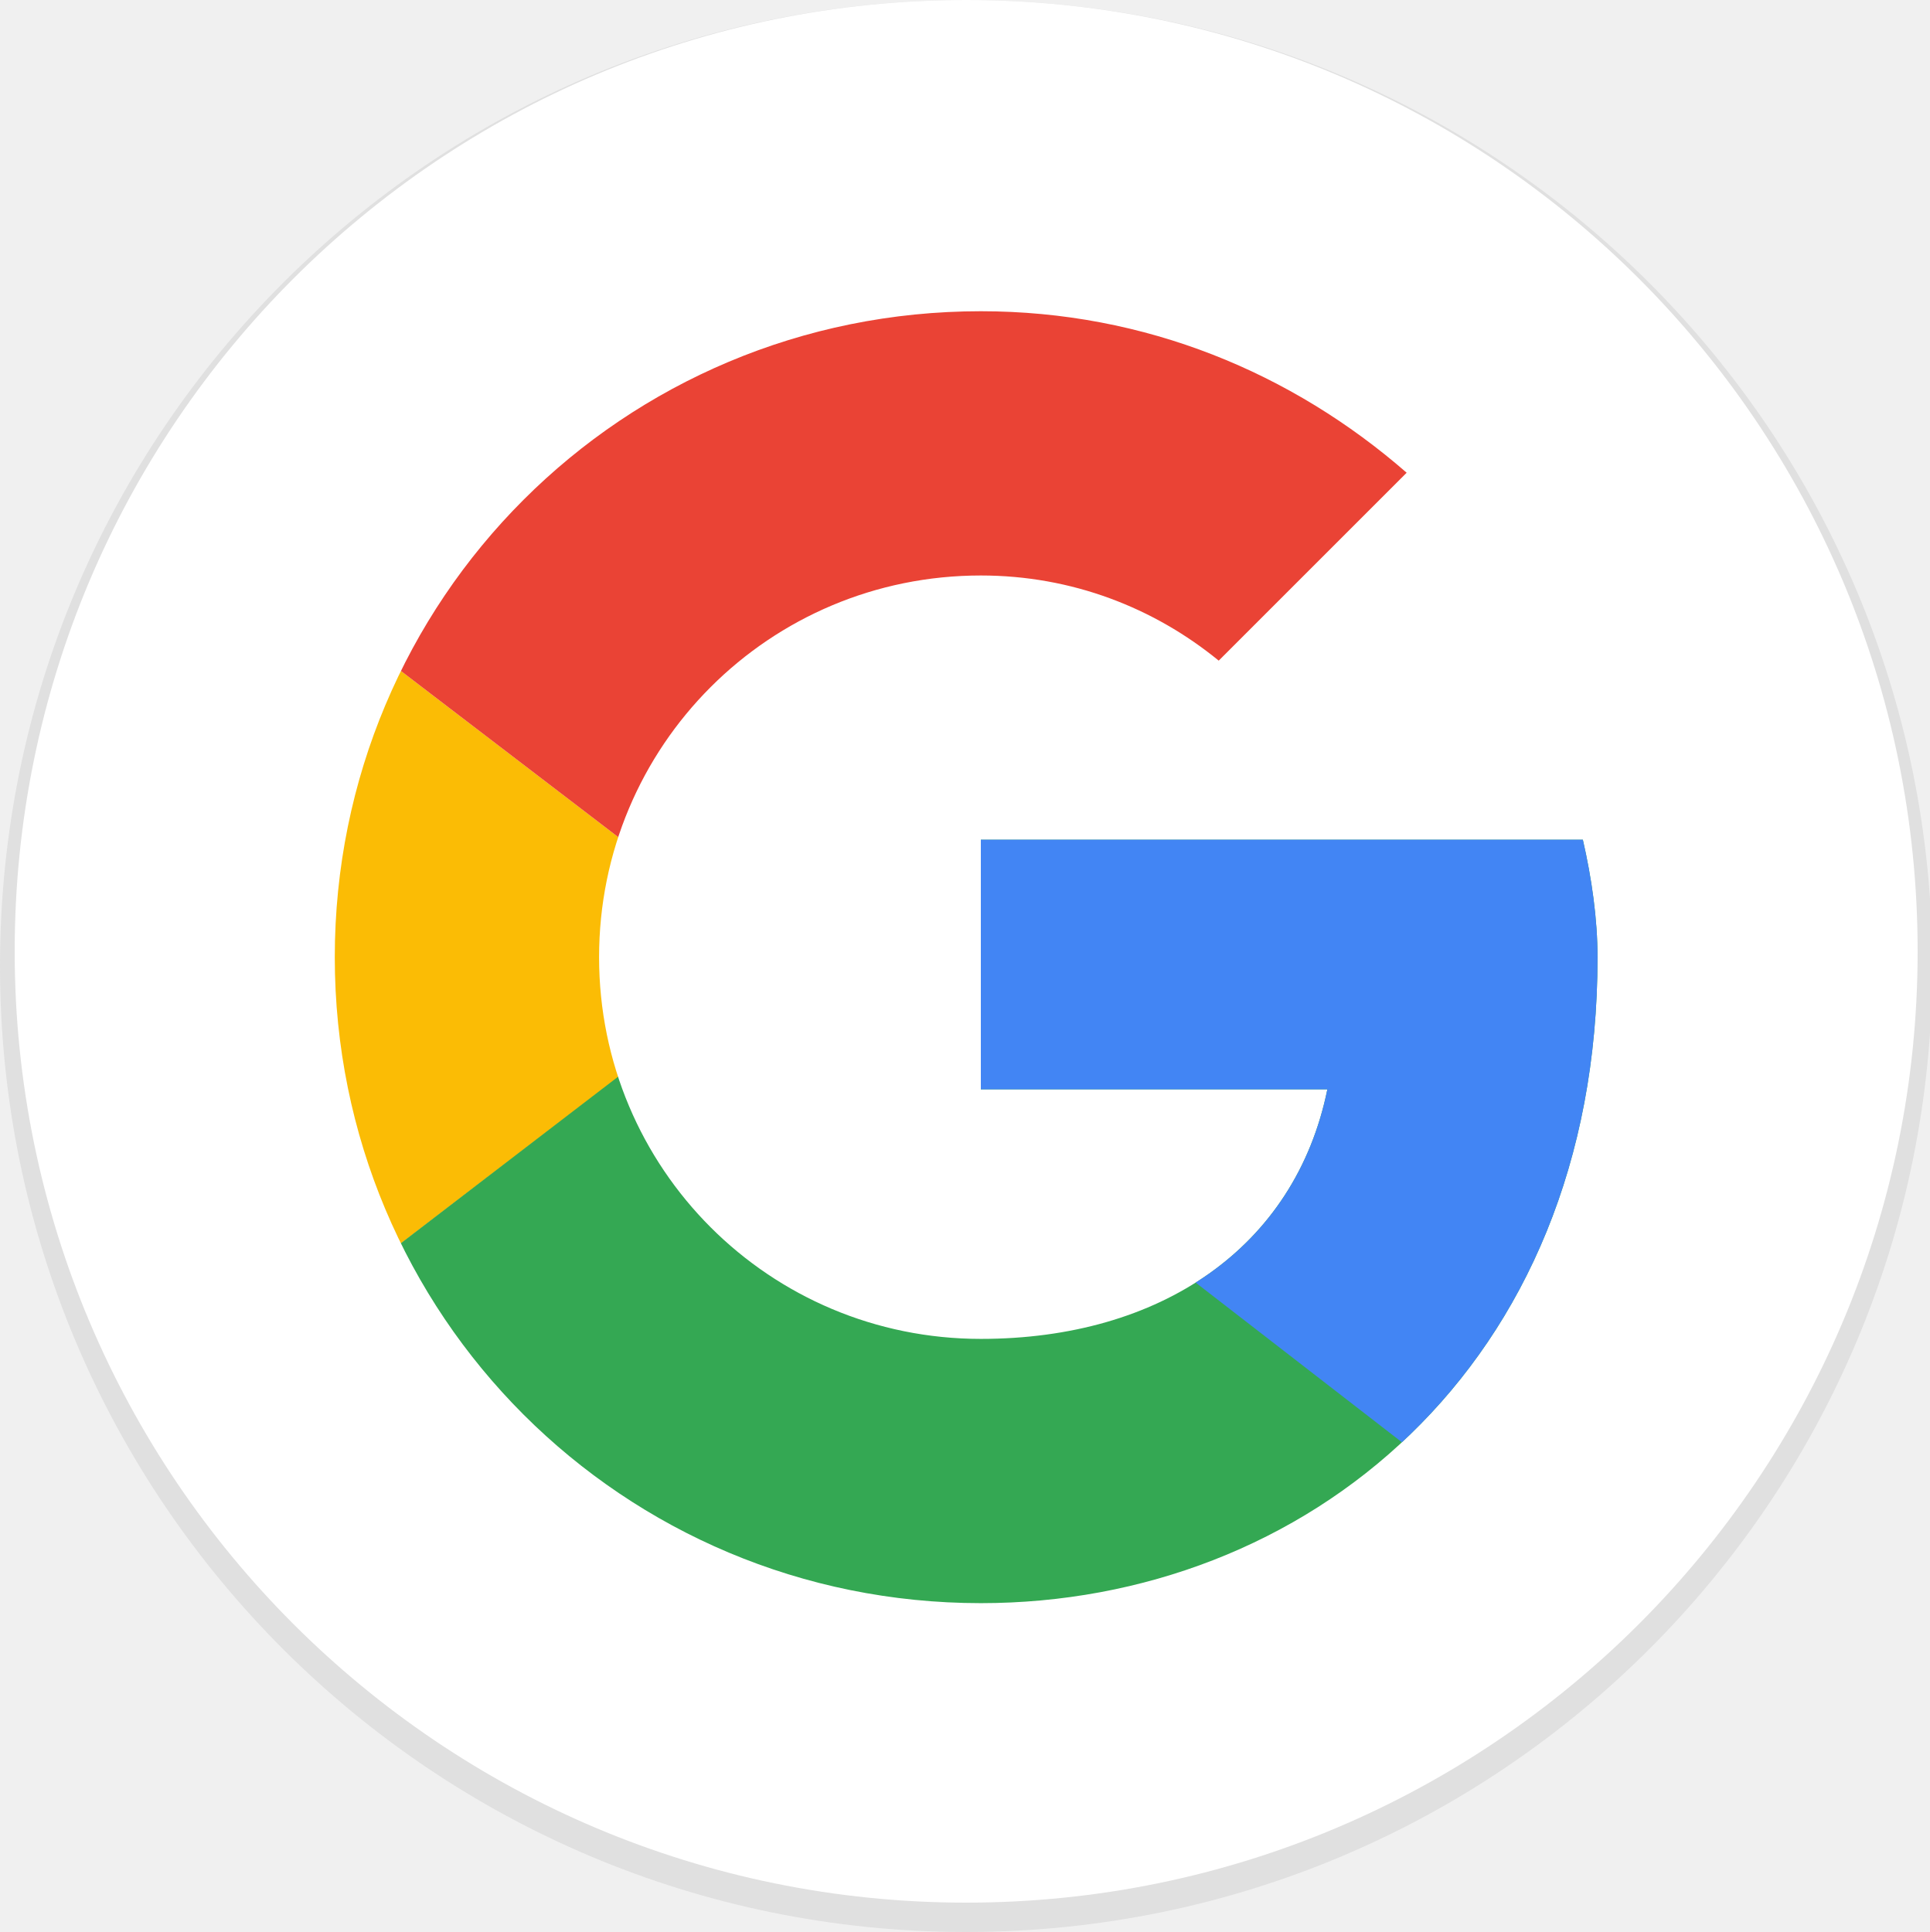
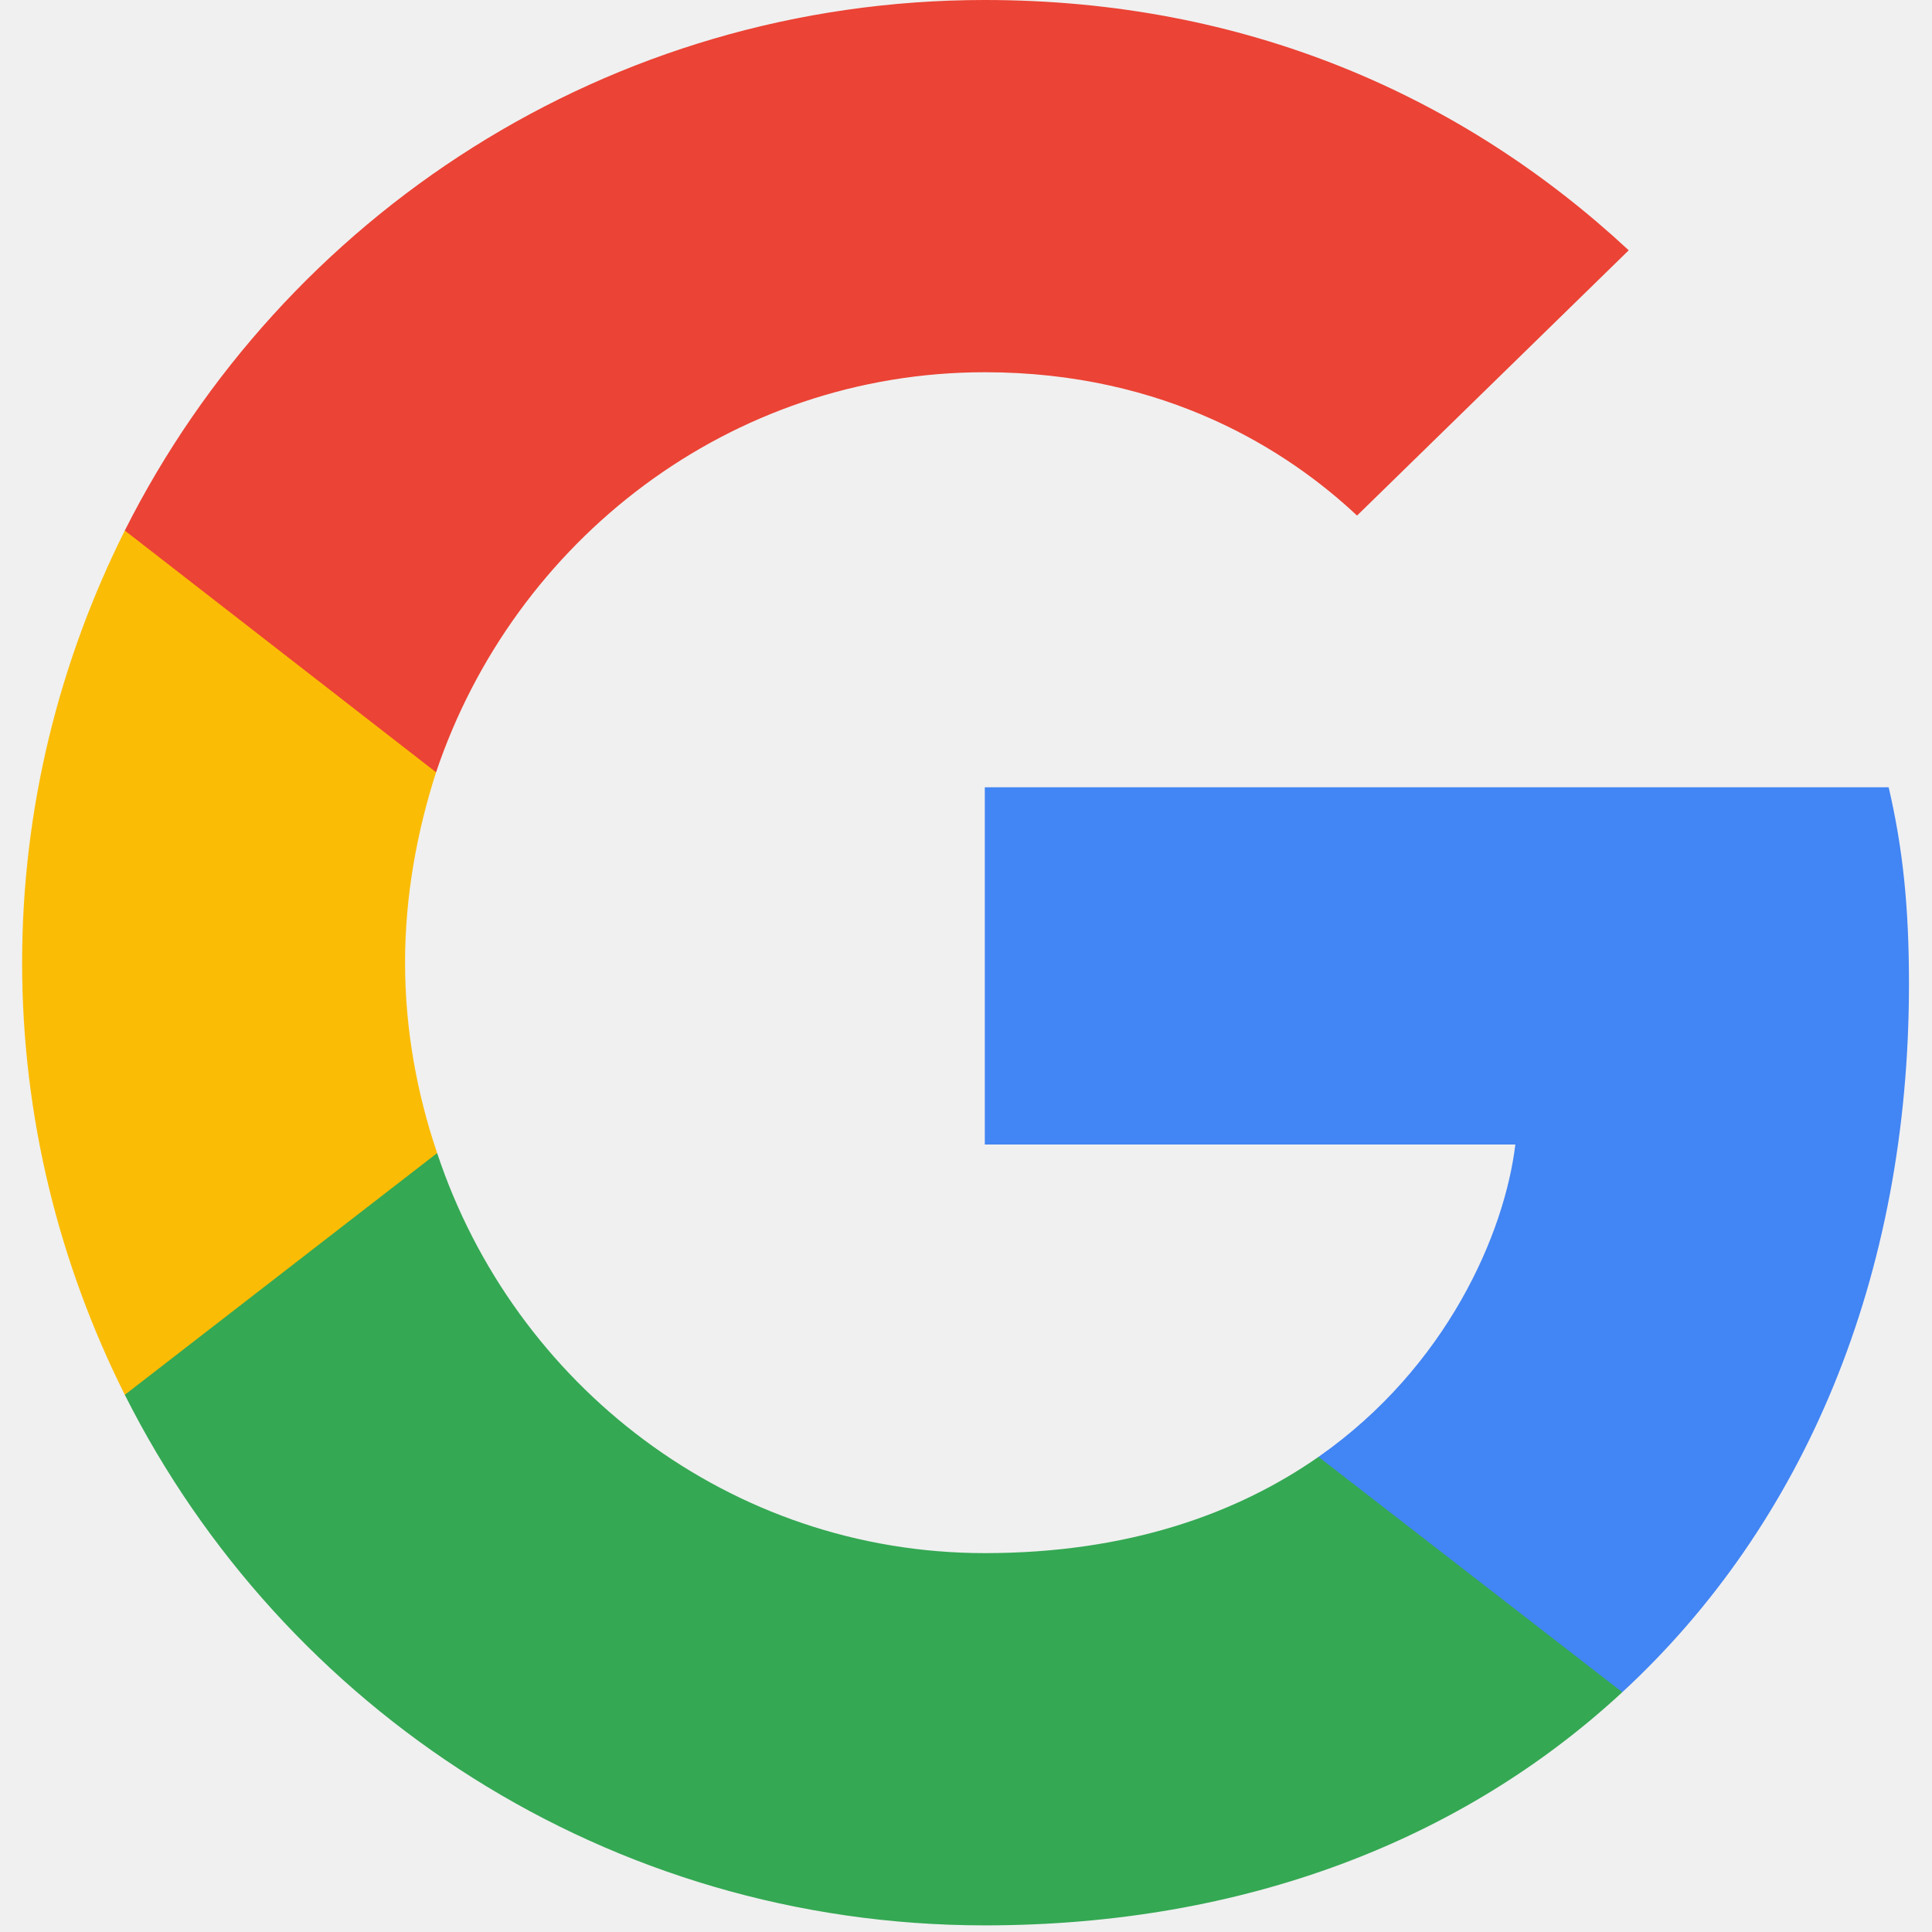
- <svg xmlns="http://www.w3.org/2000/svg" xmlns:xlink="http://www.w3.org/1999/xlink" id="Слой_1" viewBox="-380.2 274.7 65.7 65.8">
-   <style>.st0{fill:#e0e0e0}.st1{fill:#fff}.st2{clip-path:url(#SVGID_2_);fill:#fbbc05}.st3{clip-path:url(#SVGID_4_);fill:#ea4335}.st4{clip-path:url(#SVGID_6_);fill:#34a853}.st5{clip-path:url(#SVGID_8_);fill:#4285f4}</style>
-   <circle class="st0" cx="-347.3" cy="307.6" r="32.9" />
-   <circle class="st1" cx="-347.3" cy="307.1" r="32.4" />
-   <g>
-     <defs>
-       <path id="SVGID_1_" d="M-326.3 303.3h-20.5v8.5h11.8c-1.1 5.4-5.7 8.5-11.8 8.5-7.2 0-13-5.8-13-13s5.8-13 13-13c3.1 0 5.9 1.1 8.1 2.9l6.4-6.4c-3.9-3.4-8.9-5.5-14.5-5.5-12.2 0-22 9.8-22 22s9.8 22 22 22c11 0 21-8 21-22 0-1.3-.2-2.7-.5-4z" />
-     </defs>
-     <clipPath id="SVGID_2_">
-       <use xlink:href="#SVGID_1_" overflow="visible" />
-     </clipPath>
-     <path class="st2" d="M-370.8 320.3v-26l17 13z" />
-     <defs>
-       <path id="SVGID_3_" d="M-326.3 303.3h-20.5v8.5h11.8c-1.1 5.4-5.7 8.5-11.8 8.5-7.2 0-13-5.8-13-13s5.8-13 13-13c3.1 0 5.9 1.1 8.1 2.9l6.4-6.4c-3.9-3.4-8.9-5.5-14.5-5.5-12.2 0-22 9.8-22 22s9.8 22 22 22c11 0 21-8 21-22 0-1.3-.2-2.7-.5-4z" />
-     </defs>
-     <clipPath id="SVGID_4_">
-       <use xlink:href="#SVGID_3_" overflow="visible" />
-     </clipPath>
-     <path class="st3" d="M-370.8 294.3l17 13 7-6.1 24-3.9v-14h-48z" />
-     <g>
-       <defs>
-         <path id="SVGID_5_" d="M-326.3 303.3h-20.5v8.5h11.8c-1.1 5.4-5.7 8.5-11.8 8.5-7.2 0-13-5.8-13-13s5.8-13 13-13c3.1 0 5.9 1.1 8.1 2.9l6.4-6.4c-3.9-3.4-8.9-5.5-14.5-5.5-12.2 0-22 9.8-22 22s9.8 22 22 22c11 0 21-8 21-22 0-1.3-.2-2.7-.5-4z" />
-       </defs>
-       <clipPath id="SVGID_6_">
-         <use xlink:href="#SVGID_5_" overflow="visible" />
-       </clipPath>
-       <path class="st4" d="M-370.8 320.3l30-23 7.9 1 10.1-15v48h-48z" />
-     </g>
-     <g>
-       <defs>
-         <path id="SVGID_7_" d="M-326.3 303.3h-20.5v8.5h11.8c-1.1 5.4-5.7 8.5-11.8 8.5-7.2 0-13-5.8-13-13s5.8-13 13-13c3.1 0 5.9 1.1 8.1 2.9l6.4-6.4c-3.9-3.4-8.9-5.5-14.5-5.5-12.2 0-22 9.8-22 22s9.8 22 22 22c11 0 21-8 21-22 0-1.3-.2-2.7-.5-4z" />
-       </defs>
-       <clipPath id="SVGID_8_">
-         <use xlink:href="#SVGID_7_" overflow="visible" />
-       </clipPath>
-       <path class="st5" d="M-322.8 331.3l-31-24-4-3 35-10z" />
-     </g>
-   </g>
+ <svg xmlns="http://www.w3.org/2000/svg" width="800px" height="800px" viewBox="-3 0 262 262" preserveAspectRatio="xMidYMid">
+   <path d="M255.878 133.451c0-10.734-.871-18.567-2.756-26.69H130.55v48.448h71.947c-1.45 12.04-9.283 30.172-26.69 42.356l-.244 1.622 38.755 30.023 2.685.268c24.659-22.774 38.875-56.282 38.875-96.027" fill="#4285F4" />
+   <path d="M130.55 261.1c35.248 0 64.839-11.605 86.453-31.622l-41.196-31.913c-11.024 7.688-25.82 13.055-45.257 13.055-34.523 0-63.824-22.773-74.269-54.25l-1.531.13-40.298 31.187-.527 1.465C35.393 231.798 79.49 261.1 130.55 261.1" fill="#34A853" />
+   <path d="M56.281 156.37c-2.756-8.123-4.351-16.827-4.351-25.82 0-8.994 1.595-17.697 4.206-25.82l-.073-1.73L15.26 71.312l-1.335.635C5.077 89.644 0 109.517 0 130.55s5.077 40.905 13.925 58.602l42.356-32.782" fill="#FBBC05" />
+   <path d="M130.55 50.479c24.514 0 41.05 10.589 50.479 19.438l36.844-35.974C195.245 12.91 165.798 0 130.55 0 79.49 0 35.393 29.301 13.925 71.947l42.211 32.783c10.59-31.477 39.891-54.251 74.414-54.251" fill="#EB4335" />
</svg>
